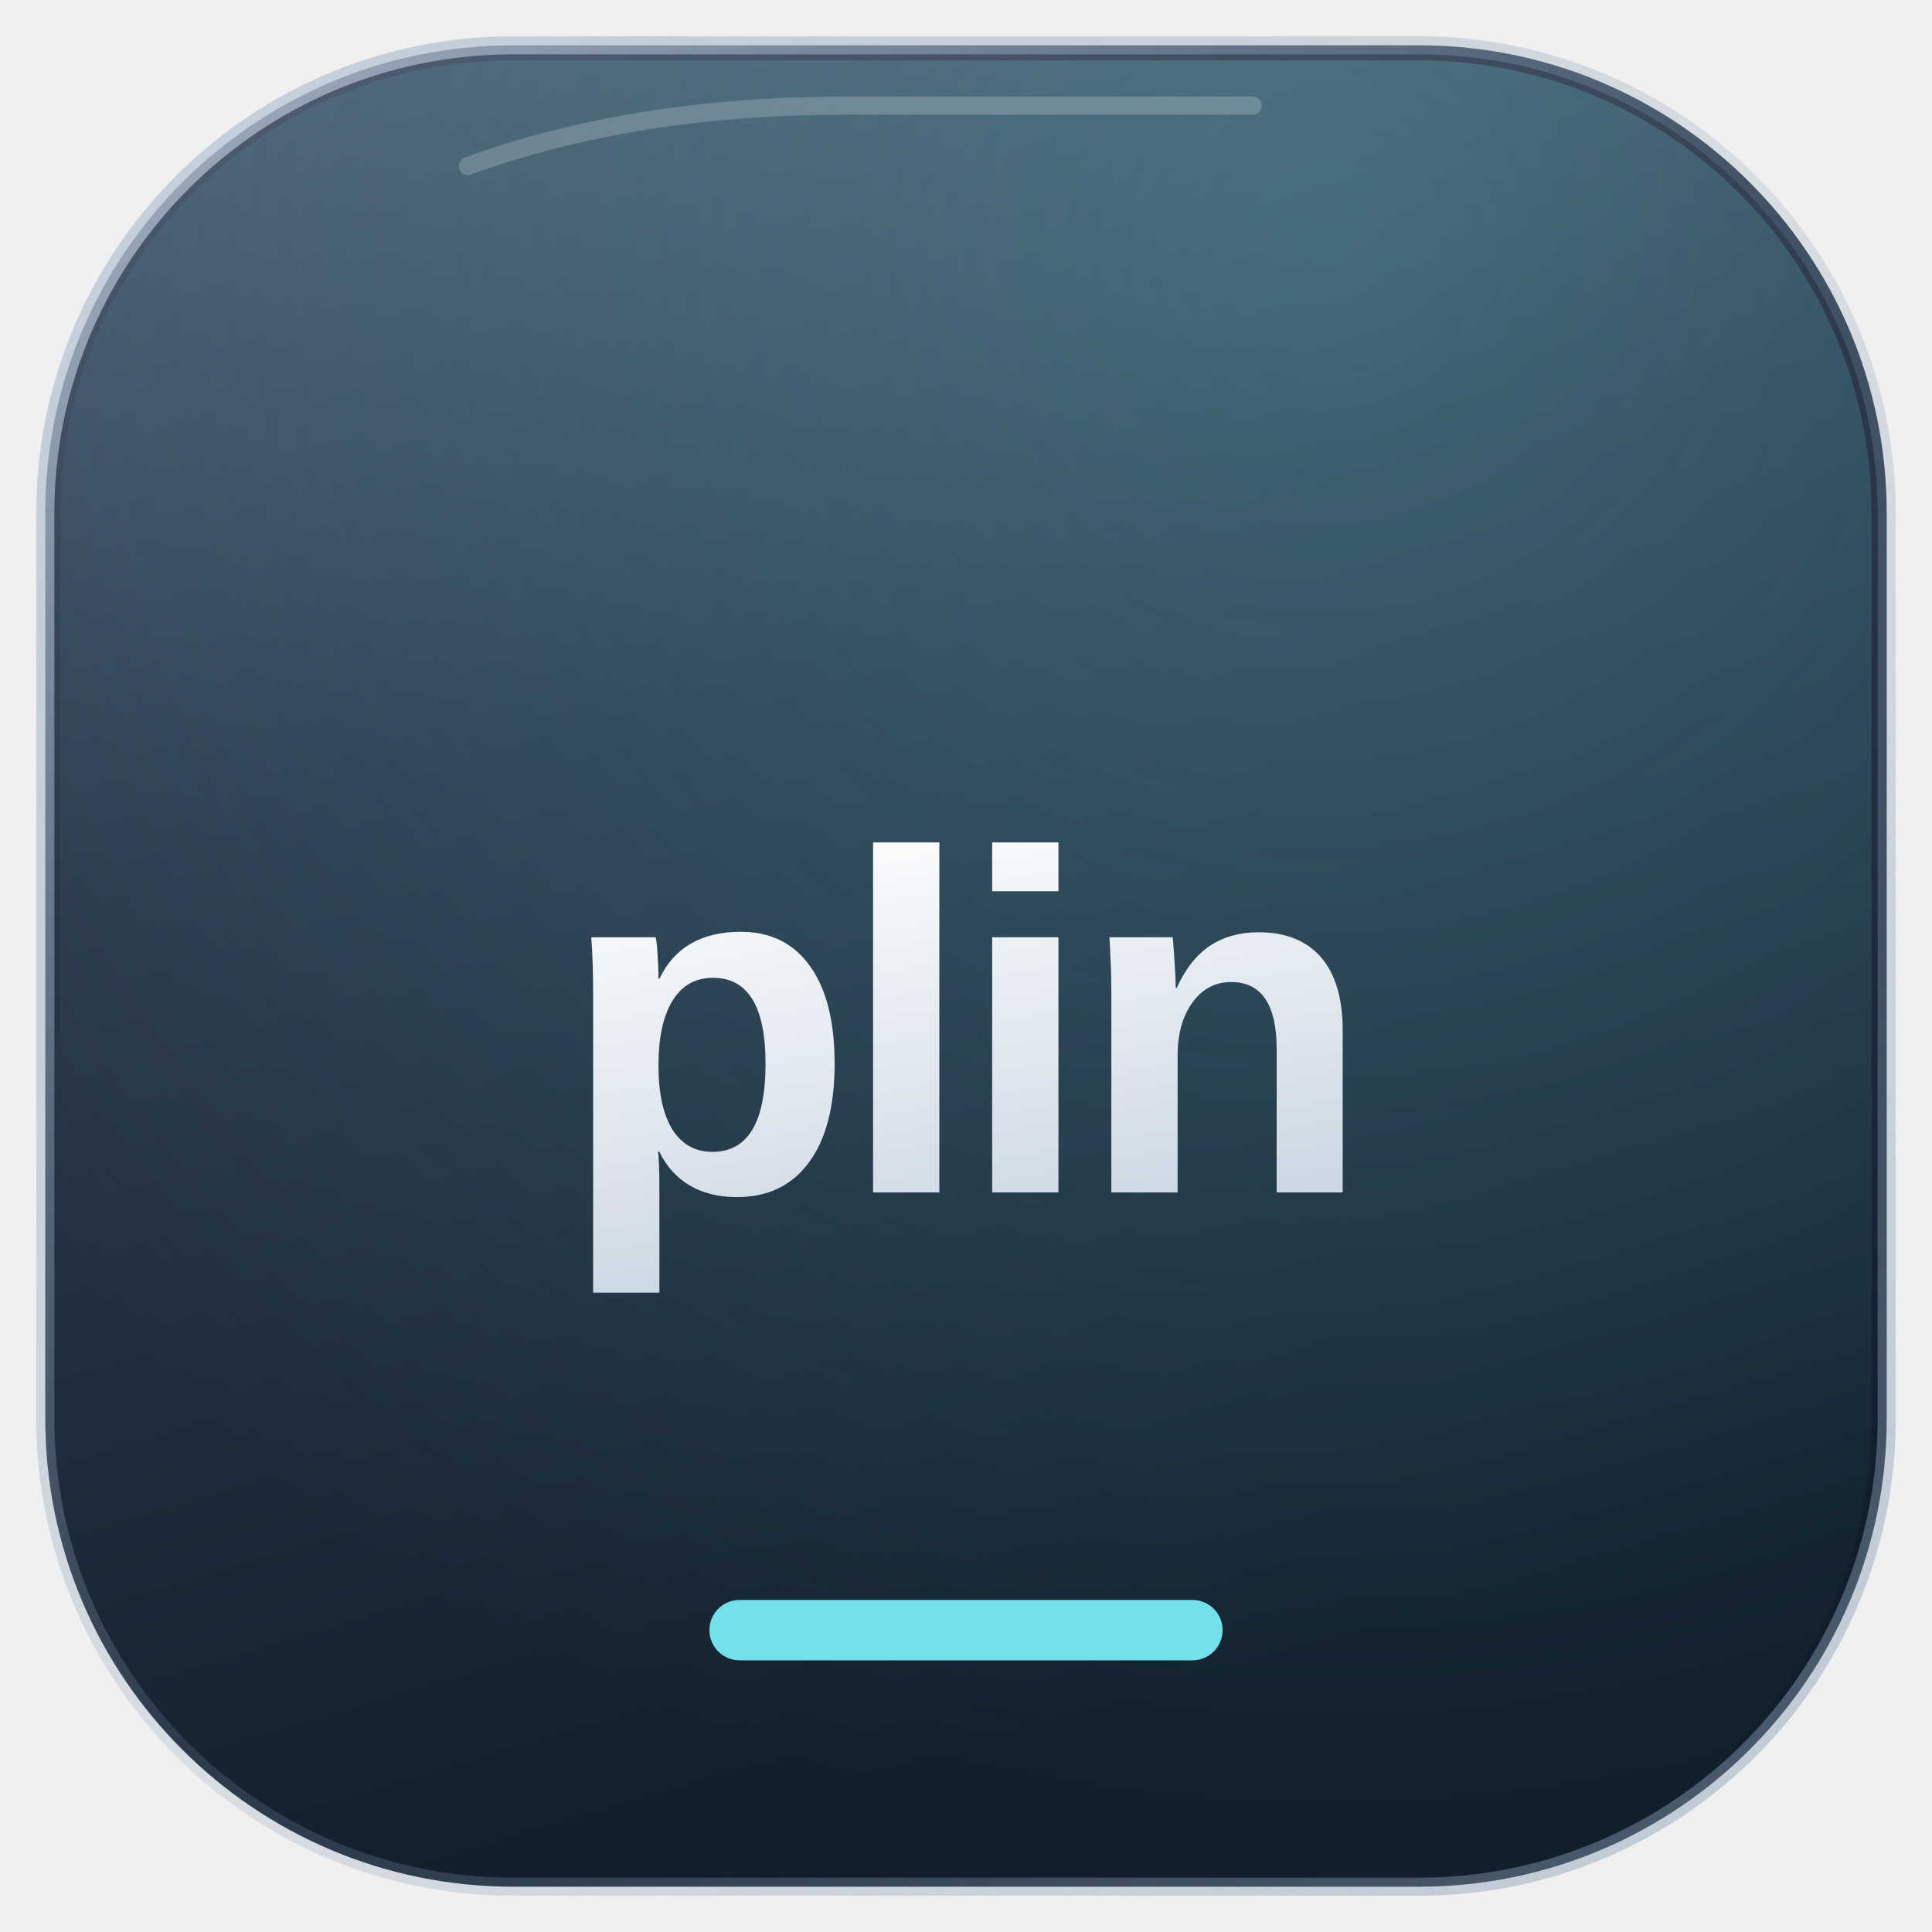
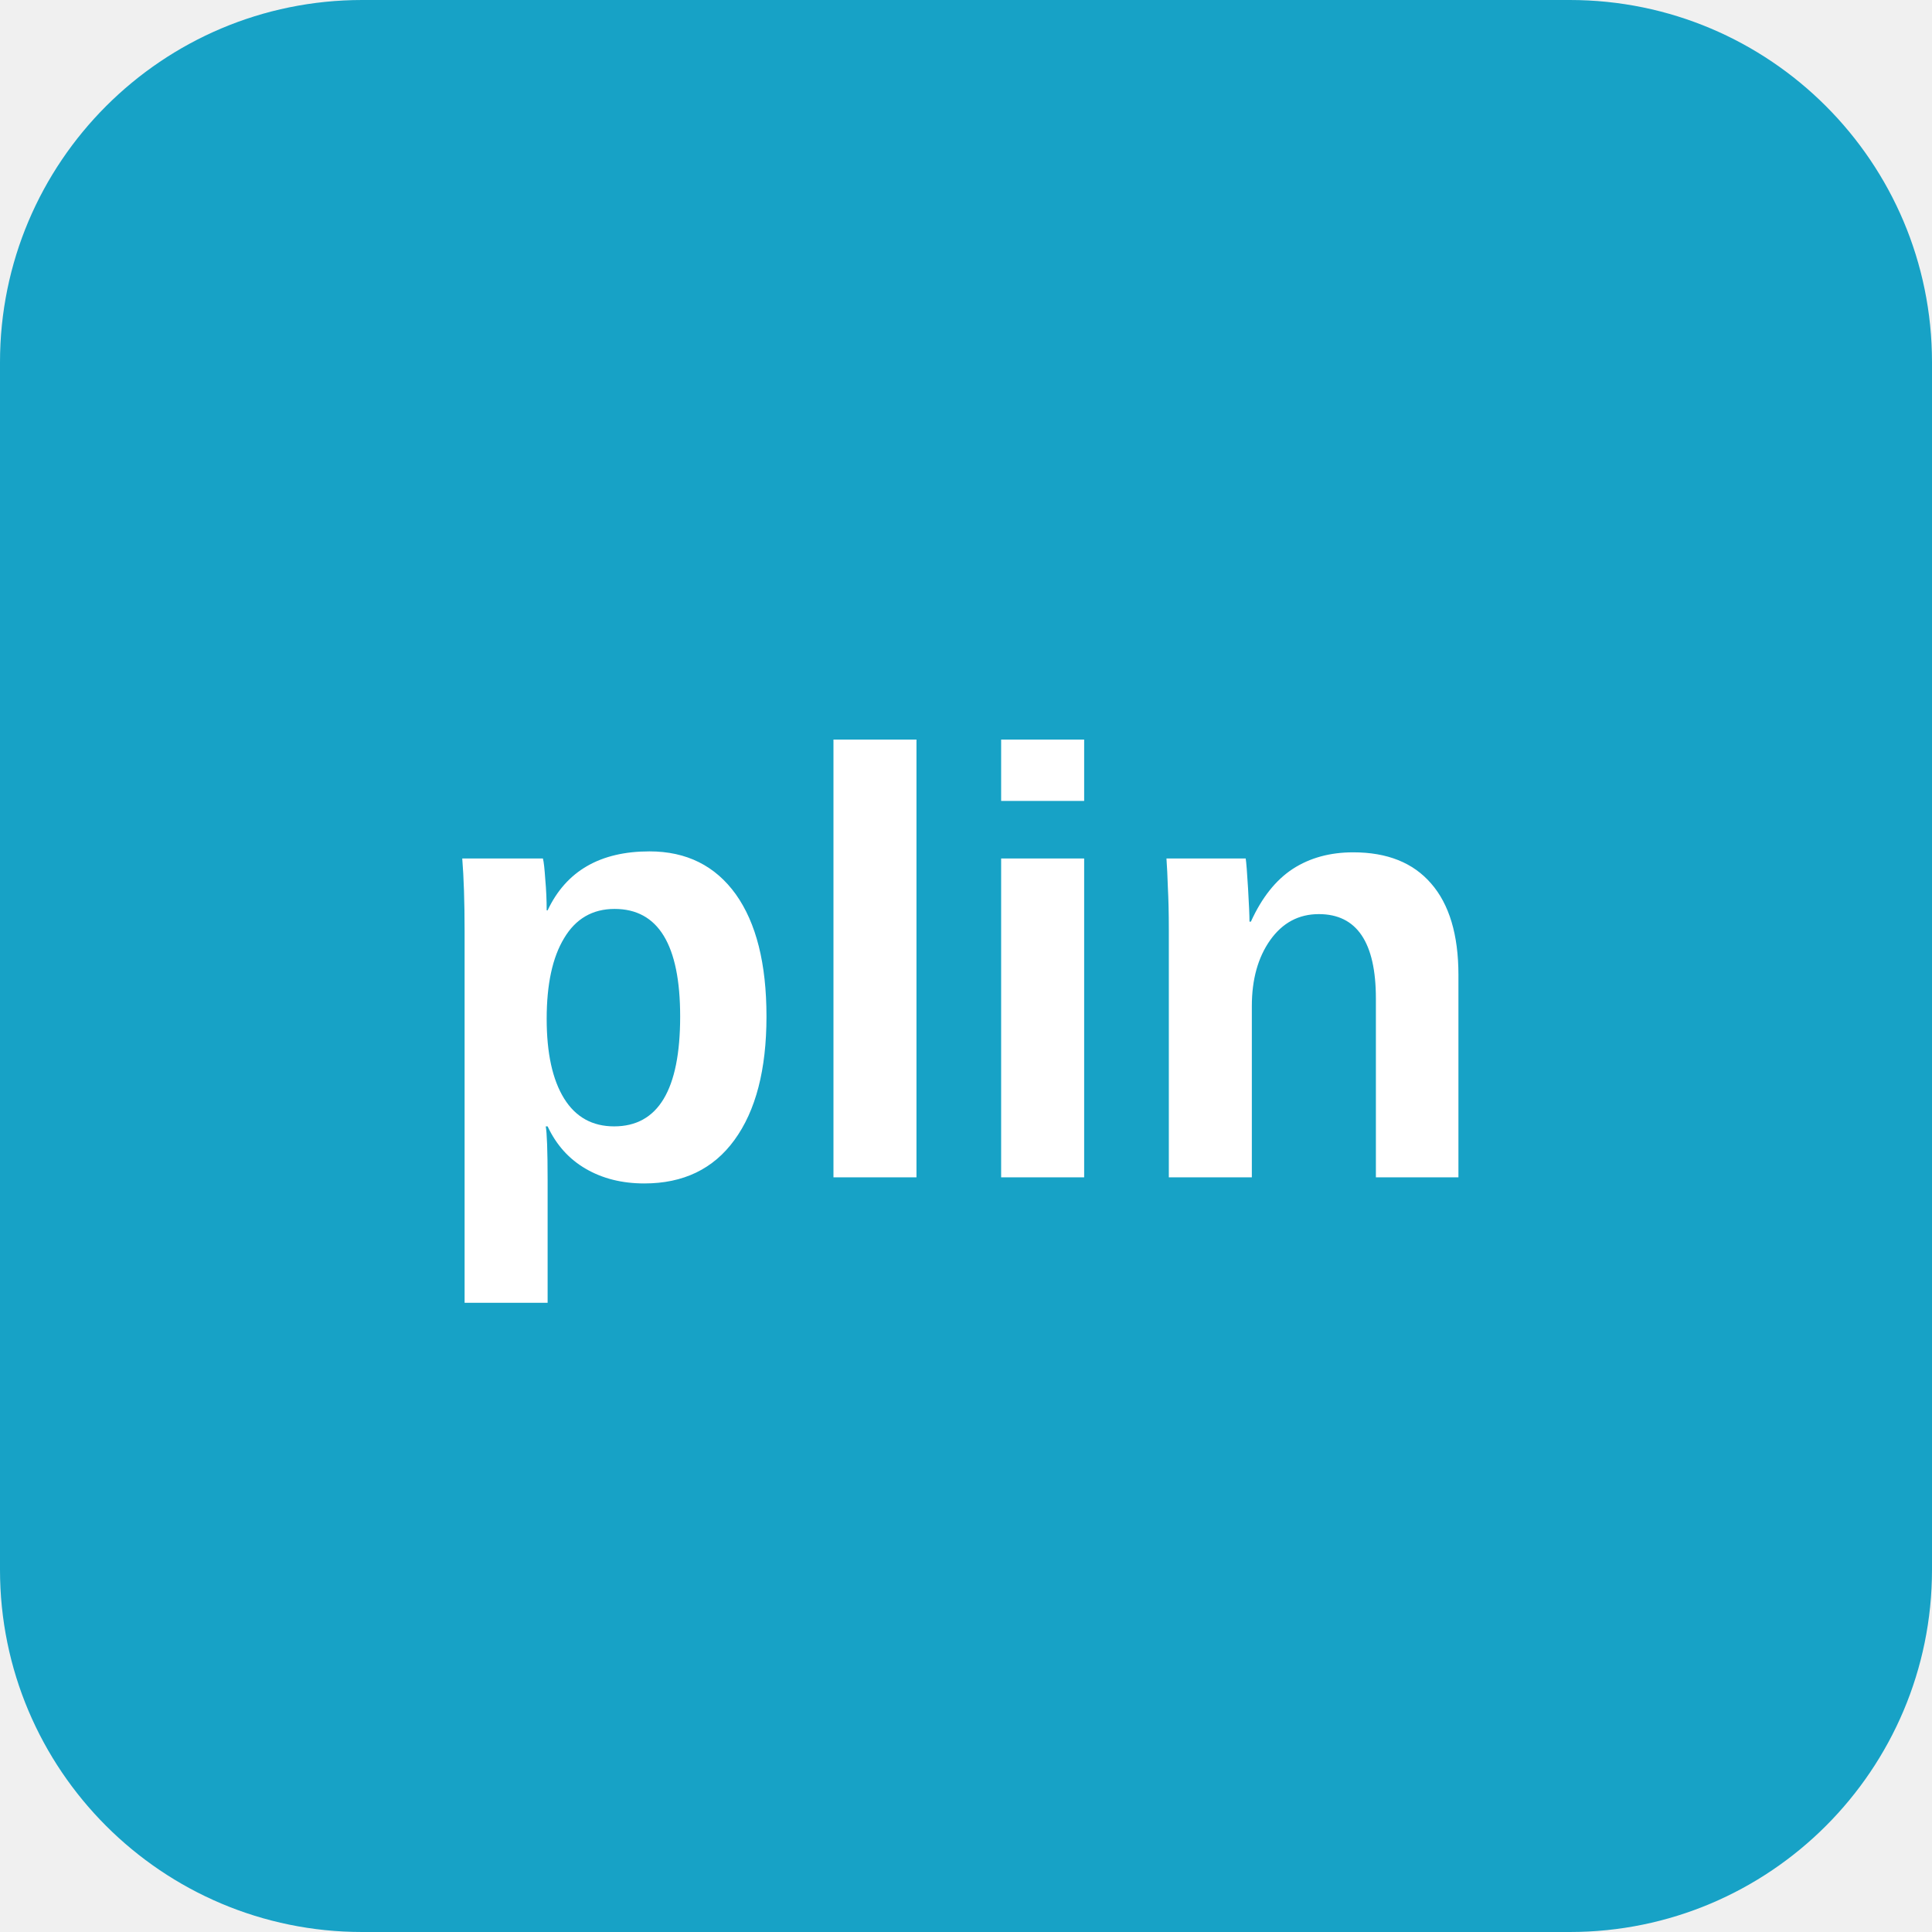
- <svg xmlns="http://www.w3.org/2000/svg" viewBox="0 0 128 128" role="img" aria-label="plin">
-   <defs>
-     <linearGradient id="body" x1="0" y1="0" x2=".3" y2="1">
-       <stop stop-color="#506072" />
-       <stop offset=".42" stop-color="#2b394a" />
-       <stop offset="1" stop-color="#111e2b" />
-     </linearGradient>
-     <linearGradient id="rim" x1="0" y1="0" x2="1" y2="1">
-       <stop stop-color="#bdcad9" stop-opacity=".8" />
-       <stop offset=".5" stop-color="#7e96af" stop-opacity=".2" />
-       <stop offset="1" stop-color="#8ca1b8" stop-opacity=".5" />
-     </linearGradient>
-     <linearGradient id="silver" x1="0" y1="0" x2=".3" y2="1">
-       <stop stop-color="#ffffff" />
-       <stop offset="1" stop-color="#cad6e3" />
-     </linearGradient>
-     <radialGradient id="accent" cx=".7" cy=".1" r=".9">
-       <stop stop-color="#72e1eb" stop-opacity=".25" />
-       <stop offset="1" stop-color="#72e1eb" stop-opacity="0" />
-     </radialGradient>
-   </defs>
-   <rect x="3" y="3" width="122" height="122" rx="31" fill="url(#body)" stroke="url(#rim)" stroke-width="1.2" />
-   <rect x="4" y="4" width="120" height="120" rx="30" fill="url(#accent)" />
-   <path d="M31 11Q42 7 56 7H83" fill="none" stroke="#ffffff" stroke-width="1.2" stroke-opacity=".2" stroke-linecap="round" />
-   <text x="64" y="79" text-anchor="middle" fill="url(#silver)" font-family="Arial,sans-serif" font-size="32" font-weight="800" letter-spacing="-1">plin</text>
-   <path d="M49 108H79" stroke="#72e1eb" stroke-width="4" stroke-linecap="round" />
+ <svg xmlns="http://www.w3.org/2000/svg" viewBox="0 0 64 64">
+   <rect width="64" height="64" rx="12" fill="#17a2c6" />
+   <text x="14" y="39" font-family="Arial,sans-serif" font-size="20" font-weight="800" fill="#fff">plin</text>
</svg>
